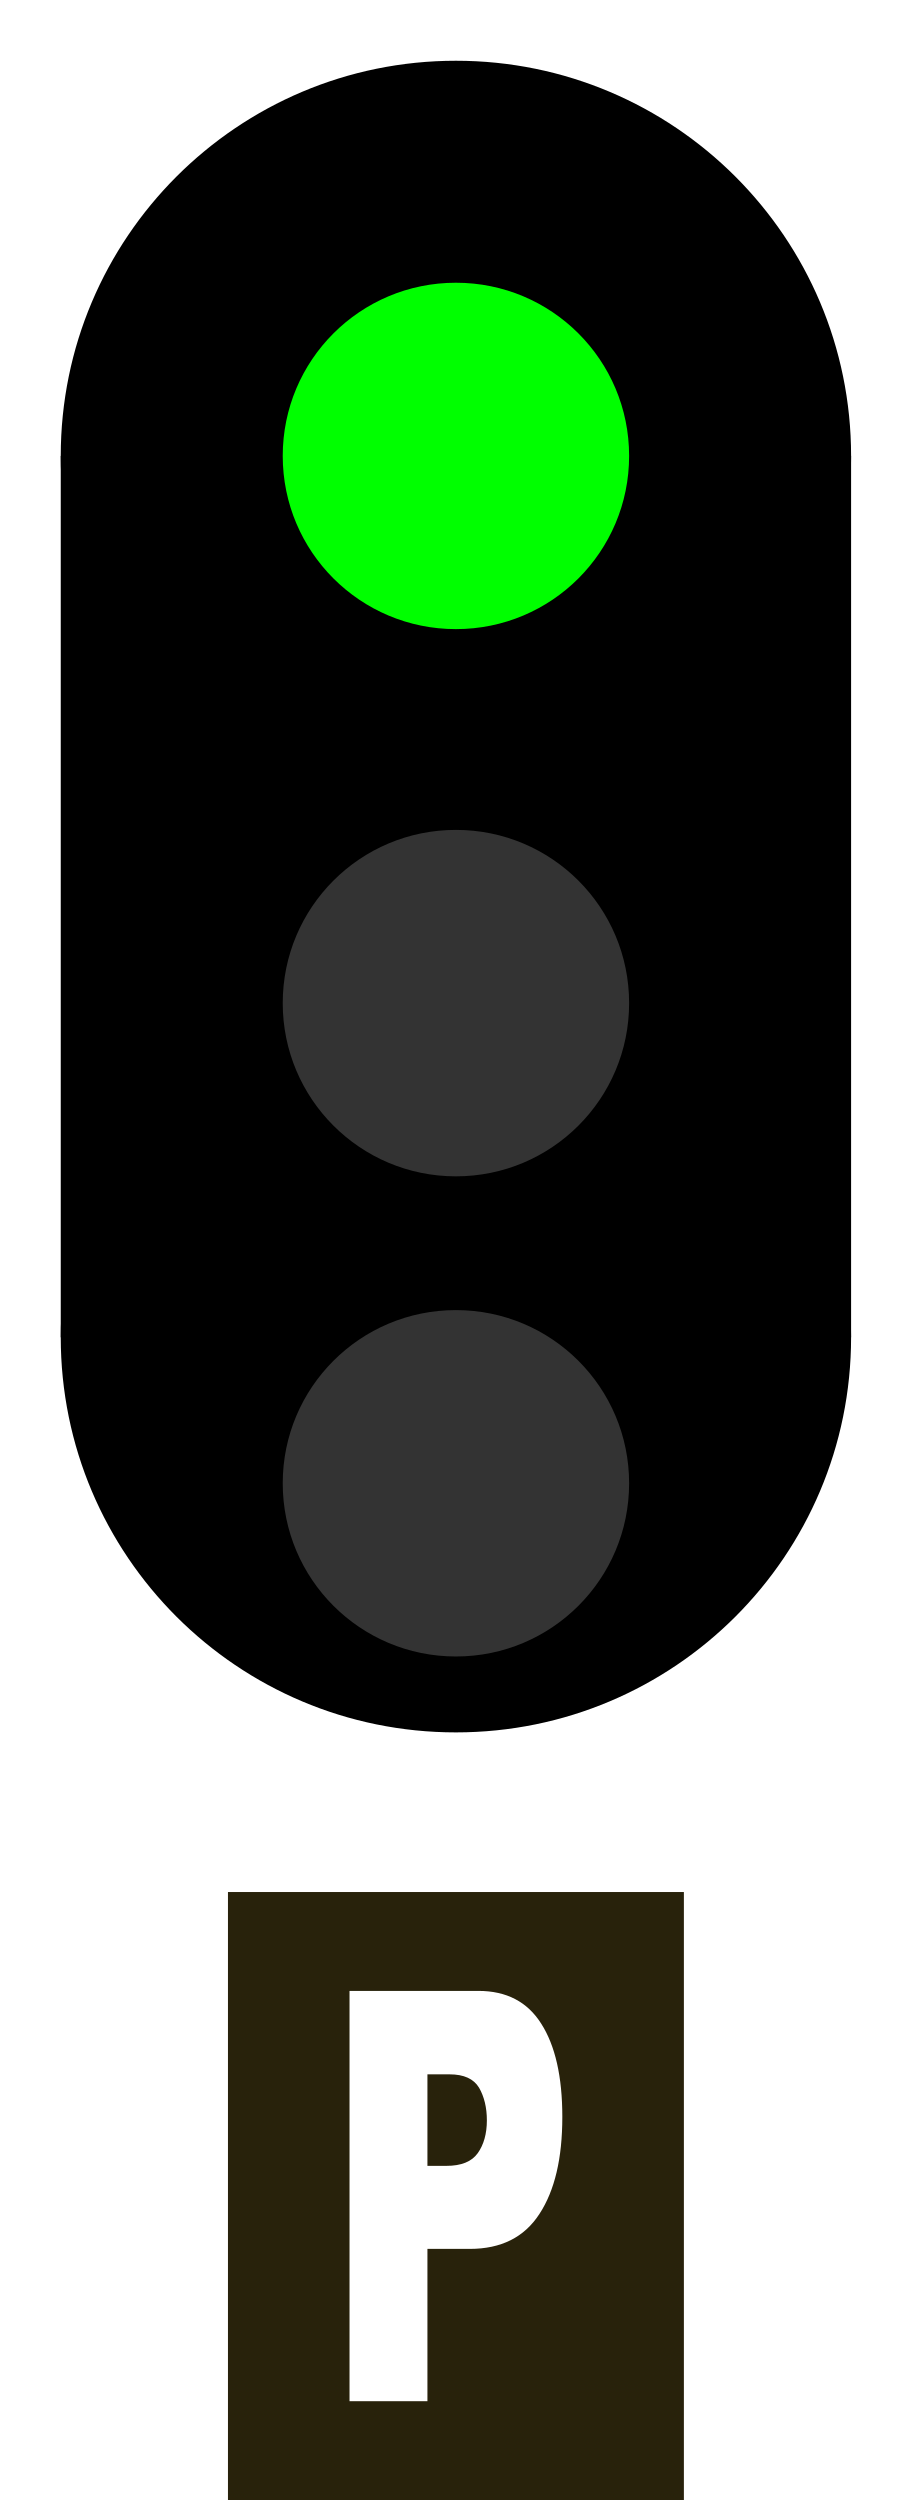
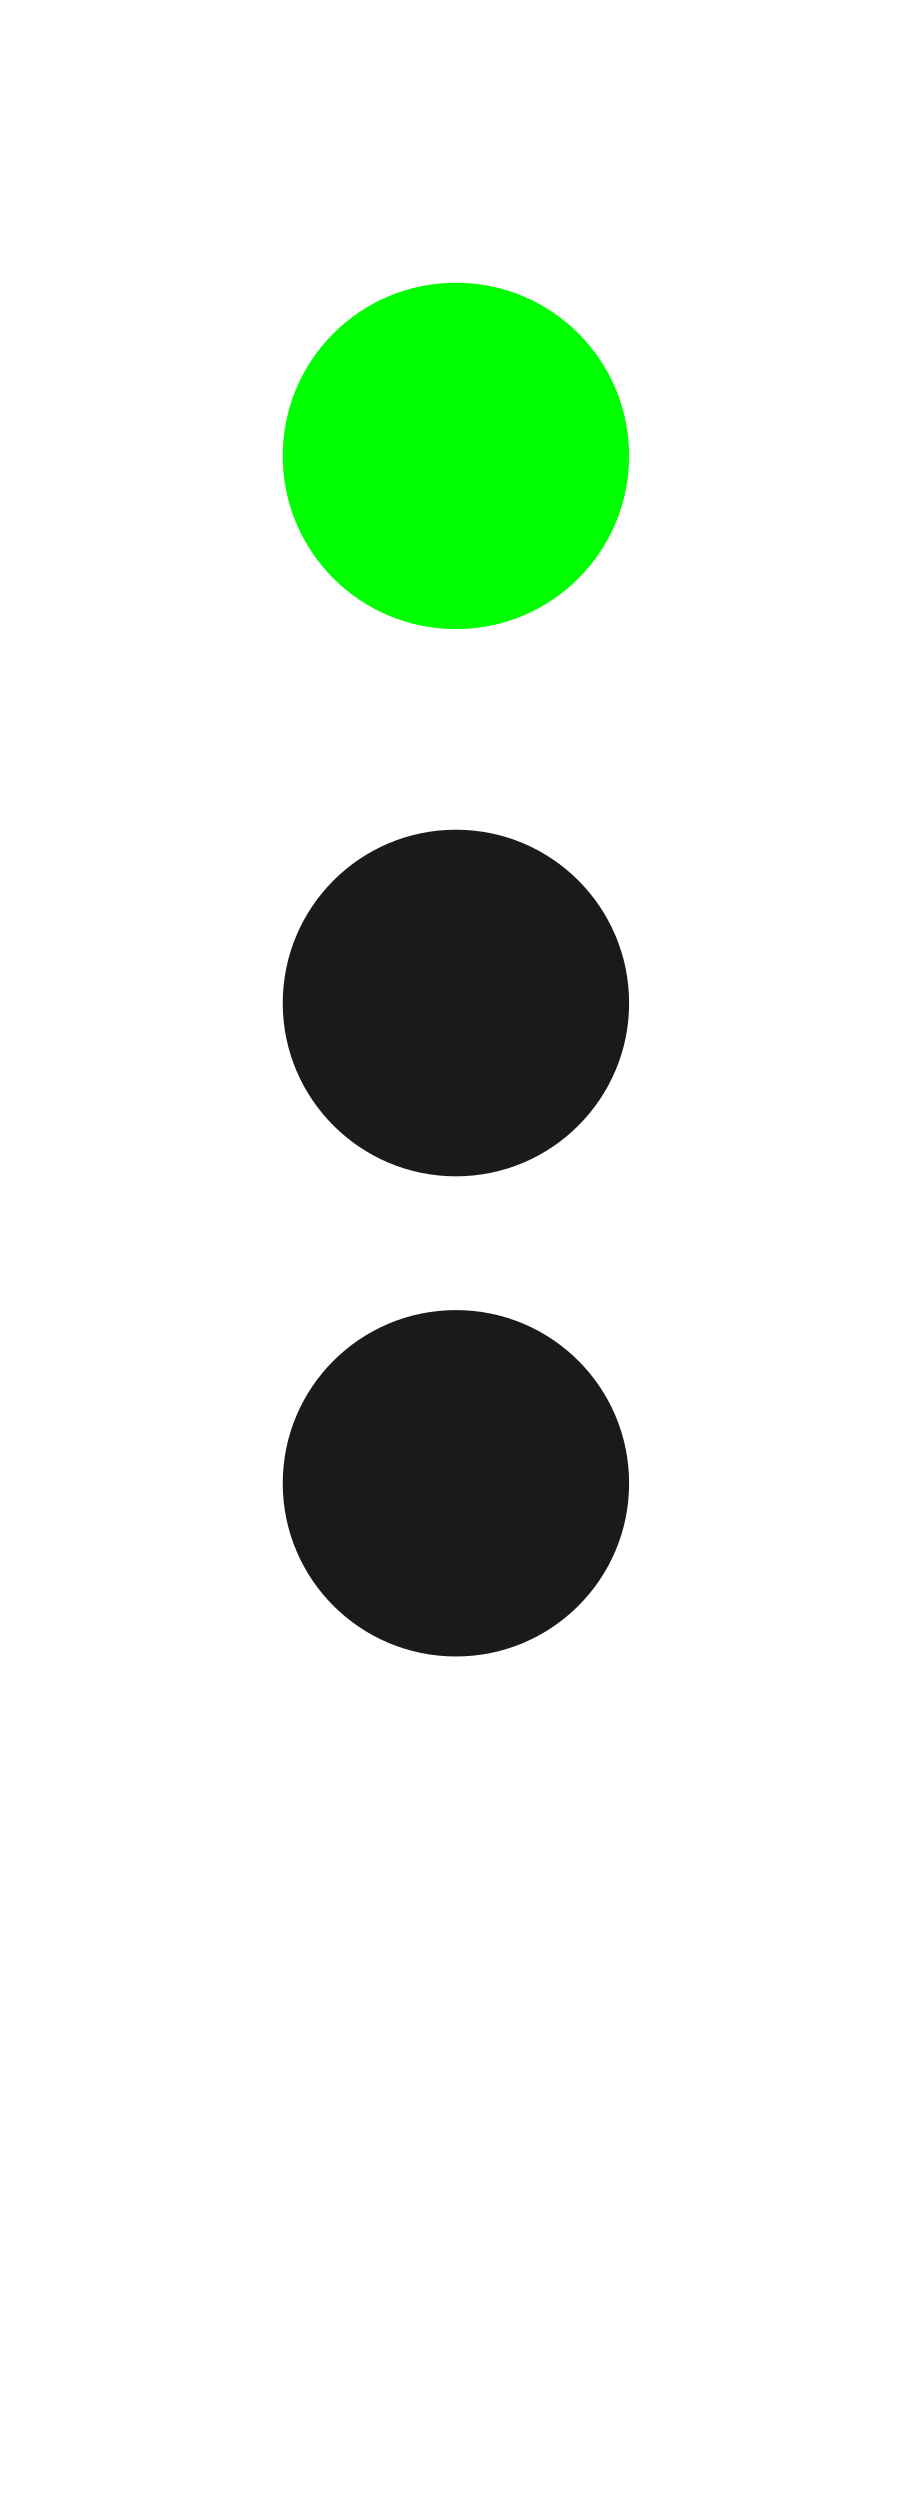
<svg xmlns="http://www.w3.org/2000/svg" width="16" height="43.867" viewBox="0 0 16 43.867">
-   <path fill-rule="nonzero" fill="rgb(100%, 100%, 100%)" fill-opacity="1" d="M 16 8 C 16 12.418 12.418 16 8 16 C 3.582 16 0 12.418 0 8 C 0 3.582 3.582 0 8 0 C 12.418 0 16 3.582 16 8 Z M 16 8 " />
-   <path fill-rule="nonzero" fill="rgb(100%, 100%, 100%)" fill-opacity="1" d="M 16 23.465 C 16 27.887 12.418 31.465 8 31.465 C 3.582 31.465 0 27.887 0 23.465 C 0 19.047 3.582 15.465 8 15.465 C 12.418 15.465 16 19.047 16 23.465 Z M 16 23.465 " />
-   <path fill-rule="nonzero" fill="rgb(100%, 100%, 100%)" fill-opacity="1" d="M 0 8 L 16 8 L 16 23.465 L 0 23.465 Z M 0 8 " />
-   <path fill-rule="nonzero" fill="rgb(0%, 0%, 0%)" fill-opacity="1" d="M 14.934 8 C 14.934 11.828 11.828 14.934 8 14.934 C 4.172 14.934 1.066 11.828 1.066 8 C 1.066 4.172 4.172 1.066 8 1.066 C 11.828 1.066 14.934 4.172 14.934 8 Z M 14.934 8 " />
-   <path fill-rule="nonzero" fill="rgb(0%, 0%, 0%)" fill-opacity="1" d="M 14.934 23.465 C 14.934 27.297 11.828 30.398 8 30.398 C 4.172 30.398 1.066 27.297 1.066 23.465 C 1.066 19.637 4.172 16.535 8 16.535 C 11.828 16.535 14.934 19.637 14.934 23.465 Z M 14.934 23.465 " />
-   <path fill-rule="nonzero" fill="rgb(0%, 0%, 0%)" fill-opacity="1" d="M 1.066 8 L 14.934 8 L 14.934 23.465 L 1.066 23.465 Z M 1.066 8 " />
+   <path fill-rule="nonzero" fill="rgb(10.196%, 10.196%, 10.196%)" fill-opacity="1" d="M 11.039 17.602 C 11.039 19.277 9.68 20.641 8 20.641 C 6.32 20.641 4.961 19.277 4.961 17.602 C 4.961 15.922 6.32 14.559 8 14.559 C 9.68 14.559 11.039 15.922 11.039 17.602 Z M 11.039 17.602 " />
+   <path fill-rule="nonzero" fill="rgb(10.196%, 10.196%, 10.196%)" fill-opacity="1" d="M 11.039 26.027 C 11.039 27.707 9.68 29.066 8 29.066 C 6.32 29.066 4.961 27.707 4.961 26.027 C 4.961 24.348 6.32 22.988 8 22.988 C 9.68 22.988 11.039 24.348 11.039 26.027 Z M 11.039 26.027 " />
  <path fill-rule="nonzero" fill="rgb(0%, 100%, 0%)" fill-opacity="1" d="M 11.039 8 C 11.039 9.68 9.68 11.039 8 11.039 C 6.32 11.039 4.961 9.68 4.961 8 C 4.961 6.32 6.32 4.961 8 4.961 C 9.68 4.961 11.039 6.32 11.039 8 Z M 11.039 8 " />
-   <path fill-rule="nonzero" fill="rgb(20%, 20%, 20%)" fill-opacity="1" d="M 11.039 17.602 C 11.039 19.281 9.68 20.641 8 20.641 C 6.32 20.641 4.961 19.281 4.961 17.602 C 4.961 15.922 6.32 14.562 8 14.562 C 9.68 14.562 11.039 15.922 11.039 17.602 Z M 11.039 17.602 " />
-   <path fill-rule="nonzero" fill="rgb(20%, 20%, 20%)" fill-opacity="1" d="M 11.039 26.027 C 11.039 27.707 9.68 29.066 8 29.066 C 6.32 29.066 4.961 27.707 4.961 26.027 C 4.961 24.348 6.32 22.988 8 22.988 C 9.68 22.988 11.039 24.348 11.039 26.027 Z M 11.039 26.027 " />
-   <path fill-rule="nonzero" fill="rgb(15.686%, 13.333%, 4.314%)" fill-opacity="1" d="M 4 33.199 L 12 33.199 L 12 43.867 L 4 43.867 Z M 4 33.199 " />
-   <path fill-rule="nonzero" fill="rgb(100%, 100%, 100%)" fill-opacity="1" d="M 6.133 34.934 L 8.395 34.934 C 8.887 34.934 9.254 35.125 9.496 35.508 C 9.742 35.891 9.867 36.438 9.867 37.145 C 9.867 37.871 9.734 38.438 9.465 38.848 C 9.199 39.258 8.793 39.461 8.242 39.461 L 7.5 39.461 L 7.5 42.133 L 6.133 42.133 Z M 7.5 38.004 L 7.832 38.004 C 8.094 38.004 8.277 37.93 8.383 37.781 C 8.488 37.633 8.543 37.441 8.543 37.207 C 8.543 36.98 8.496 36.789 8.406 36.633 C 8.312 36.477 8.141 36.398 7.887 36.398 L 7.5 36.398 Z M 7.5 38.004 " />
</svg>
